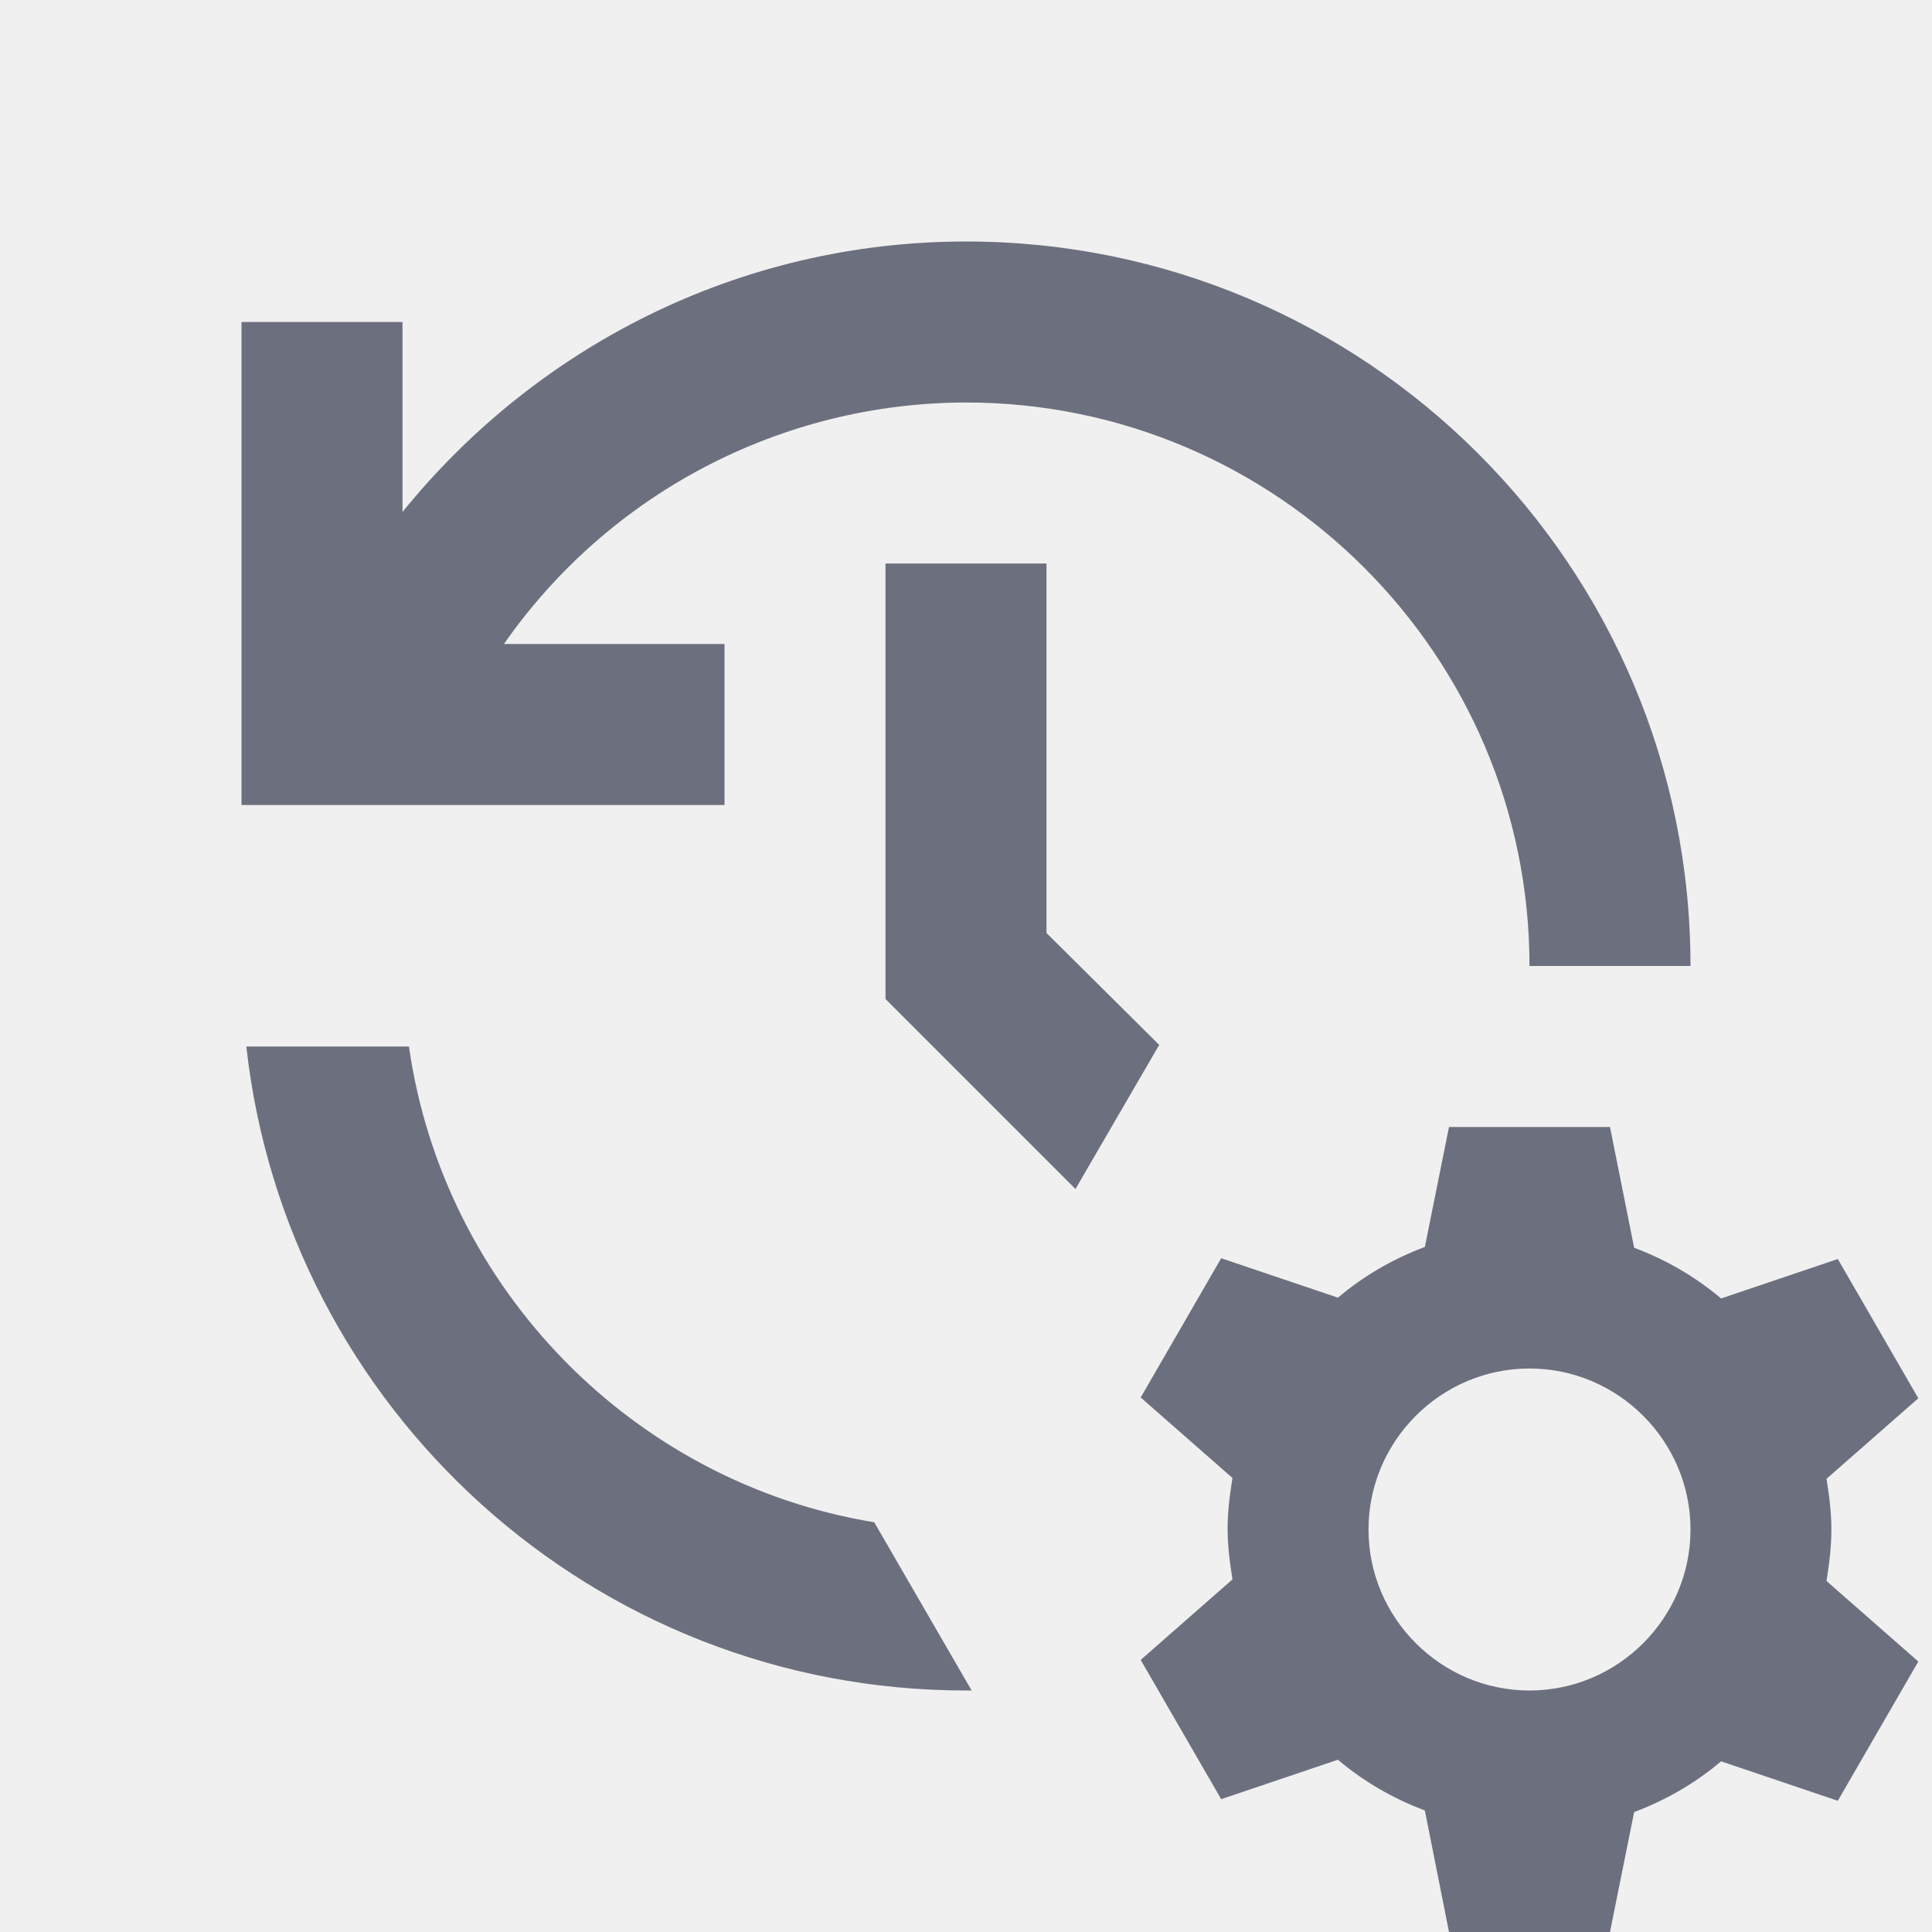
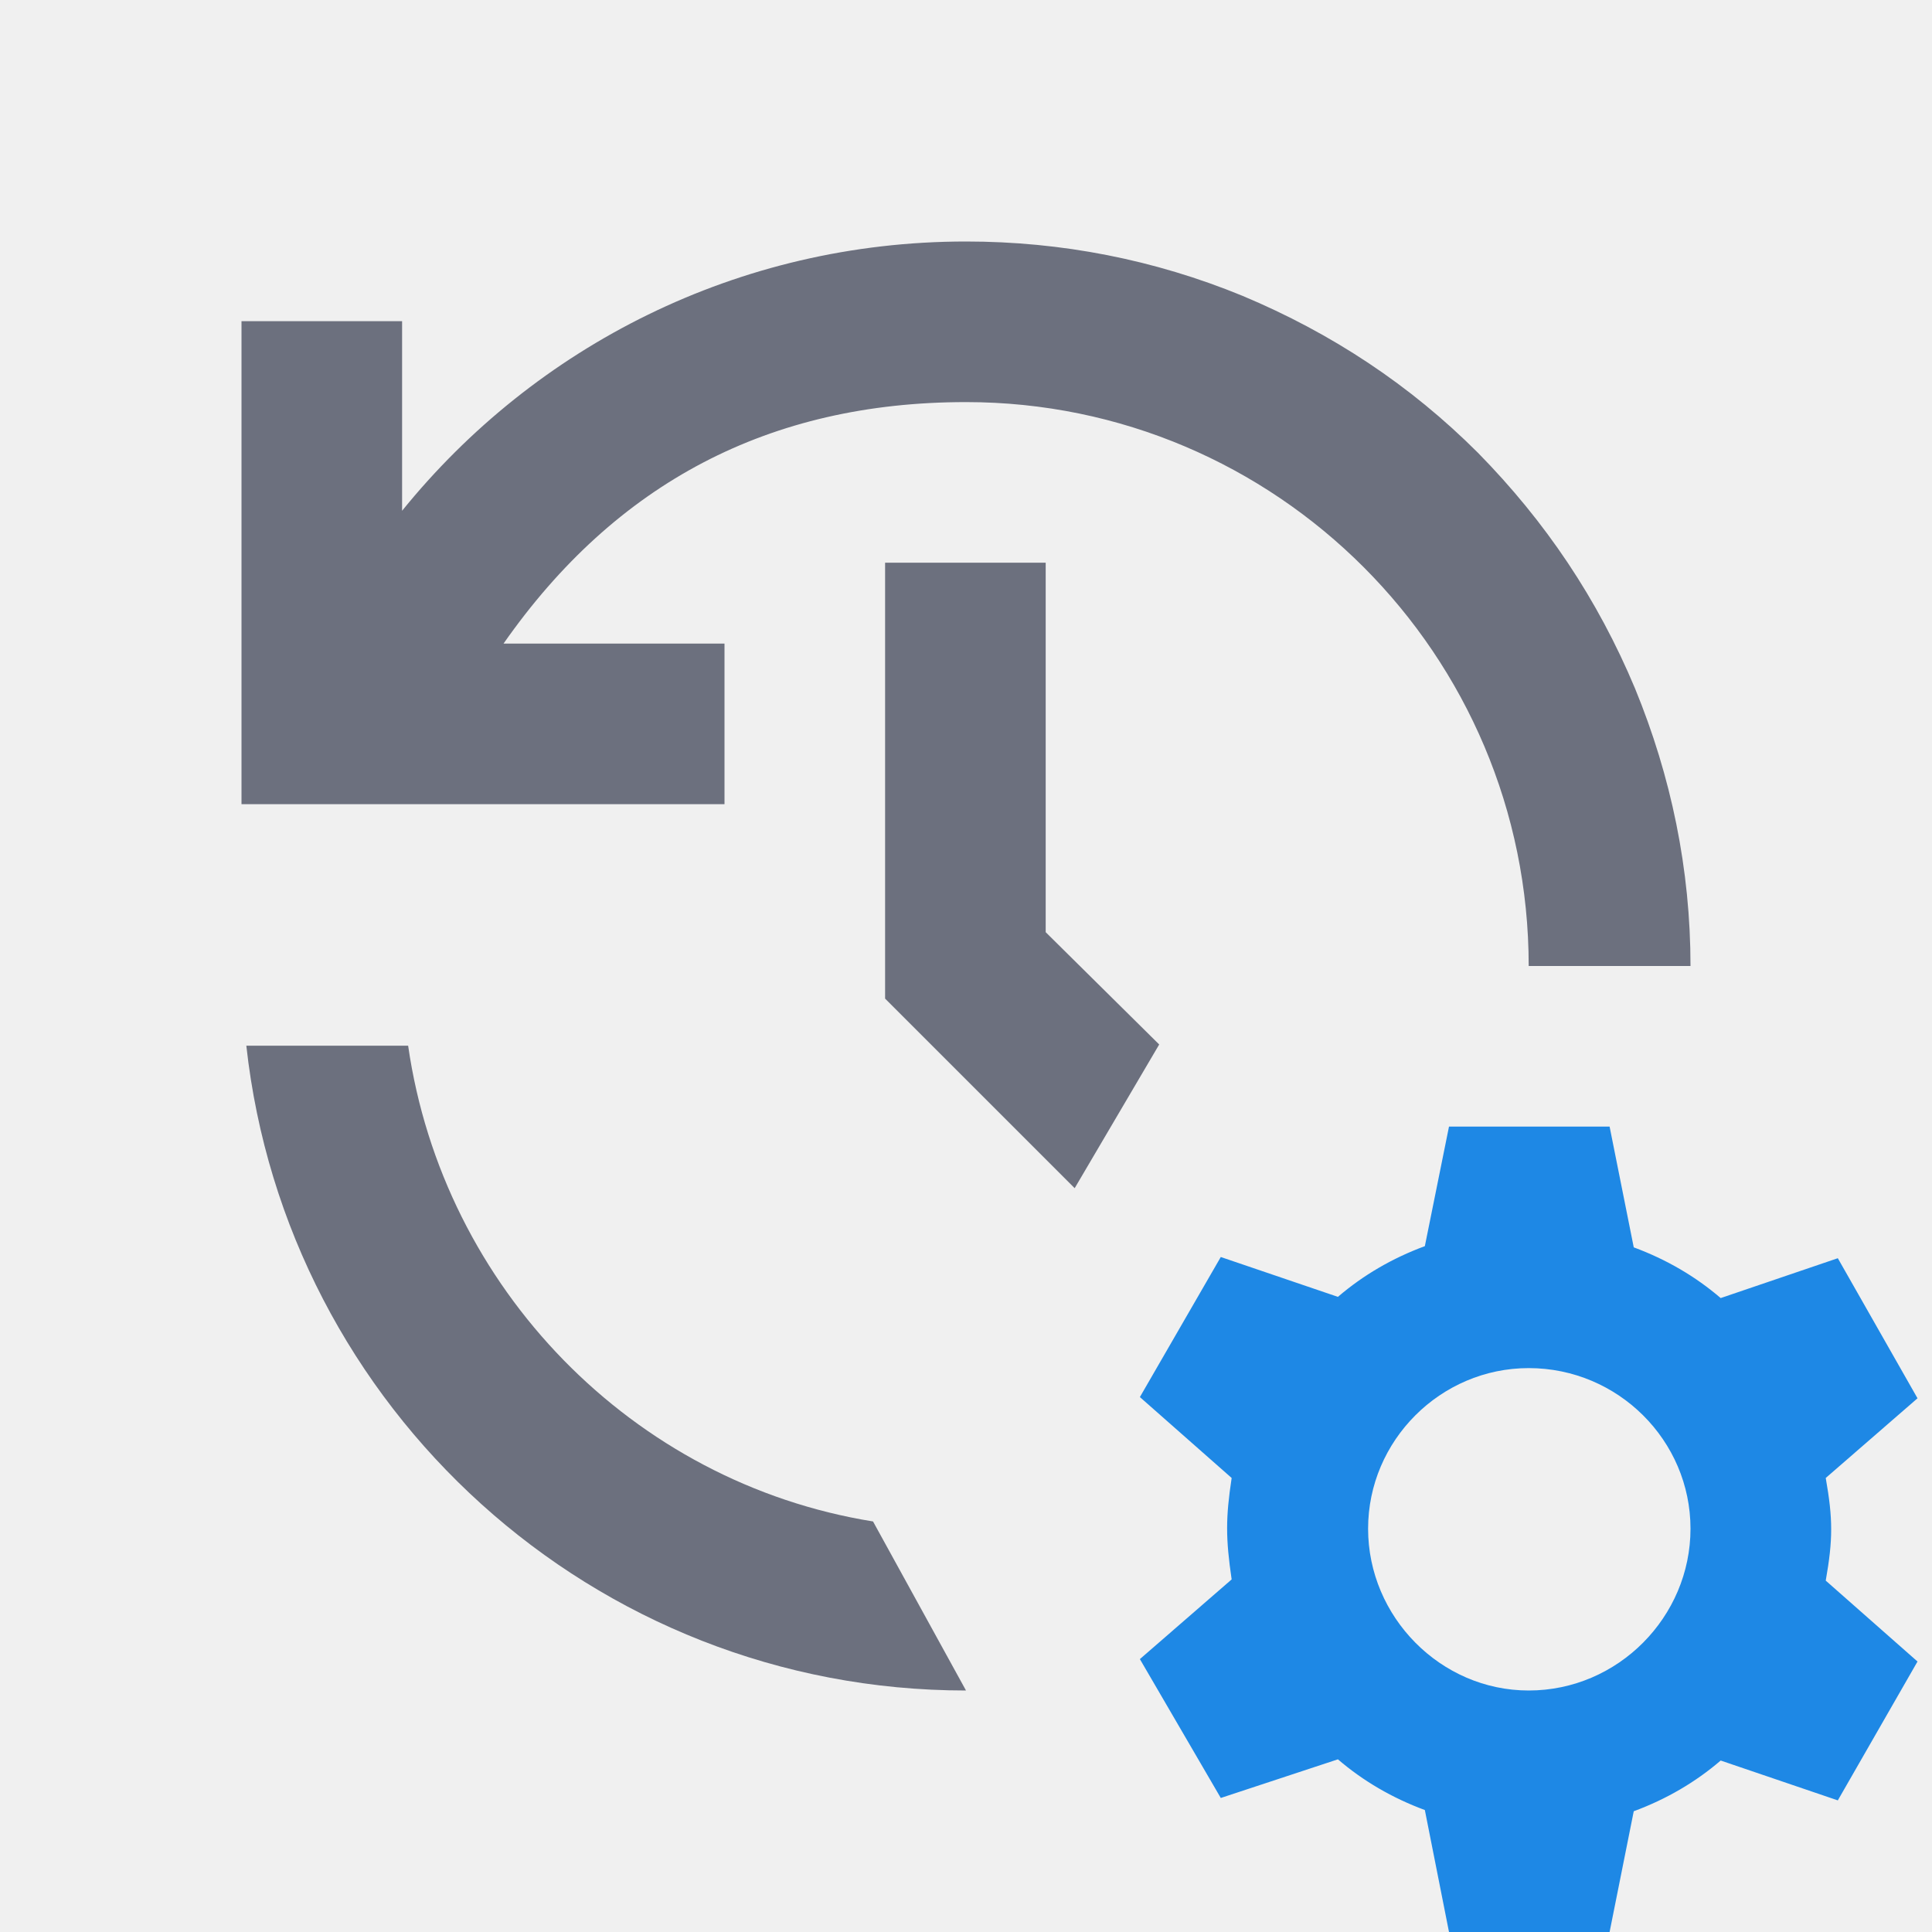
- <svg xmlns="http://www.w3.org/2000/svg" width="16" height="16" viewBox="0 0 24 24">
-   <path fill="#6C707E" d="m22.69 18.37l1.14-1l-1-1.73l-1.45.49q-.48-.405-1.08-.63L20 14h-2l-.3 1.49q-.6.225-1.08.63l-1.45-.49l-1 1.73l1.14 1c-.08.5-.08.76 0 1.26l-1.14 1l1 1.73l1.45-.49q.48.405 1.08.63L18 24h2l.3-1.49q.6-.225 1.08-.63l1.45.49l1-1.73l-1.14-1c.08-.51.08-.77 0-1.27M19 21c-1.1 0-2-.9-2-2s.9-2 2-2s2 .9 2 2s-.9 2-2 2M11 7v5.41l2.36 2.36l1.04-1.79l-1.4-1.39V7zm10 5a9 9 0 0 0-9-9C9.17 3 6.65 4.32 5 6.36V4H3v6h6V8H6.26A7.01 7.01 0 0 1 12 5c3.86 0 7 3.14 7 7zm-10.14 6.91c-2.99-.49-5.35-2.9-5.78-5.91H3.06c.5 4.5 4.31 8 8.94 8h.07z" />
+ <svg xmlns="http://www.w3.org/2000/svg" width="16" height="16" viewBox="0 0 16 16" fill="none">
+   <defs>
+     <clipPath id="clip104_2">
+       <rect id="form_history.svg" width="16" height="16" fill="white" fill-opacity="0" />
+     </clipPath>
+   </defs>
+   <g clip-path="url(#clip104_2)">
+     <path id="path" d="M15.88 11.58L15.12 12.24C15.18 12.58 15.18 12.75 15.12 13.09L15.88 13.76L15.22 14.91L14.25 14.58C14.04 14.76 13.8 14.9 13.53 15L13.33 16L12 16L11.8 14.99C11.53 14.89 11.29 14.75 11.08 14.57L10.11 14.89L9.44 13.74L10.2 13.08C10.15 12.74 10.15 12.57 10.2 12.24L9.44 11.57L10.11 10.41L11.08 10.74C11.29 10.56 11.53 10.42 11.8 10.32L12 9.33L13.33 9.33L13.53 10.33C13.8 10.43 14.04 10.57 14.25 10.75L15.22 10.42L15.88 11.58ZM11.33 12.66C11.33 13.39 11.93 14 12.66 14C13.4 14 14 13.39 14 12.66C14 11.93 13.4 11.33 12.66 11.33C11.93 11.33 11.33 11.93 11.33 12.66Z" fill="#1E88E5" fill-opacity="1" fill-rule="evenodd" />
+     <path id="path" d="M13.54 5.7C13.84 6.43 14 7.2 14 8L12.66 8C12.66 5.42 10.57 3.33 8 3.33C6.37 3.33 5.1 4 4.17 5.33L6 5.33L6 6.66L2 6.66L2 2.66L3.33 2.66L3.33 4.23C4.43 2.87 6.11 2 8 2C8.79 2 9.56 2.15 10.29 2.45C11.03 2.76 11.68 3.19 12.24 3.75C12.8 4.32 13.23 4.96 13.54 5.7Z" fill="#6C707E" fill-opacity="1" fill-rule="evenodd" />
+     <path id="path" d="M7.33 8.27L7.33 4.66L8.66 4.66L8.66 7.72L9.6 8.65L8.9 9.84L7.33 8.27Z" fill="#6C707E" fill-opacity="1" fill-rule="evenodd" />
+     <path id="path" d="M3.38 8.66C3.67 10.67 5.24 12.28 7.23 12.6L8 14C4.91 14 2.37 11.66 2.04 8.66L3.38 8.66Z" fill="#6C707E" fill-opacity="1" fill-rule="evenodd" />
+   </g>
</svg>
